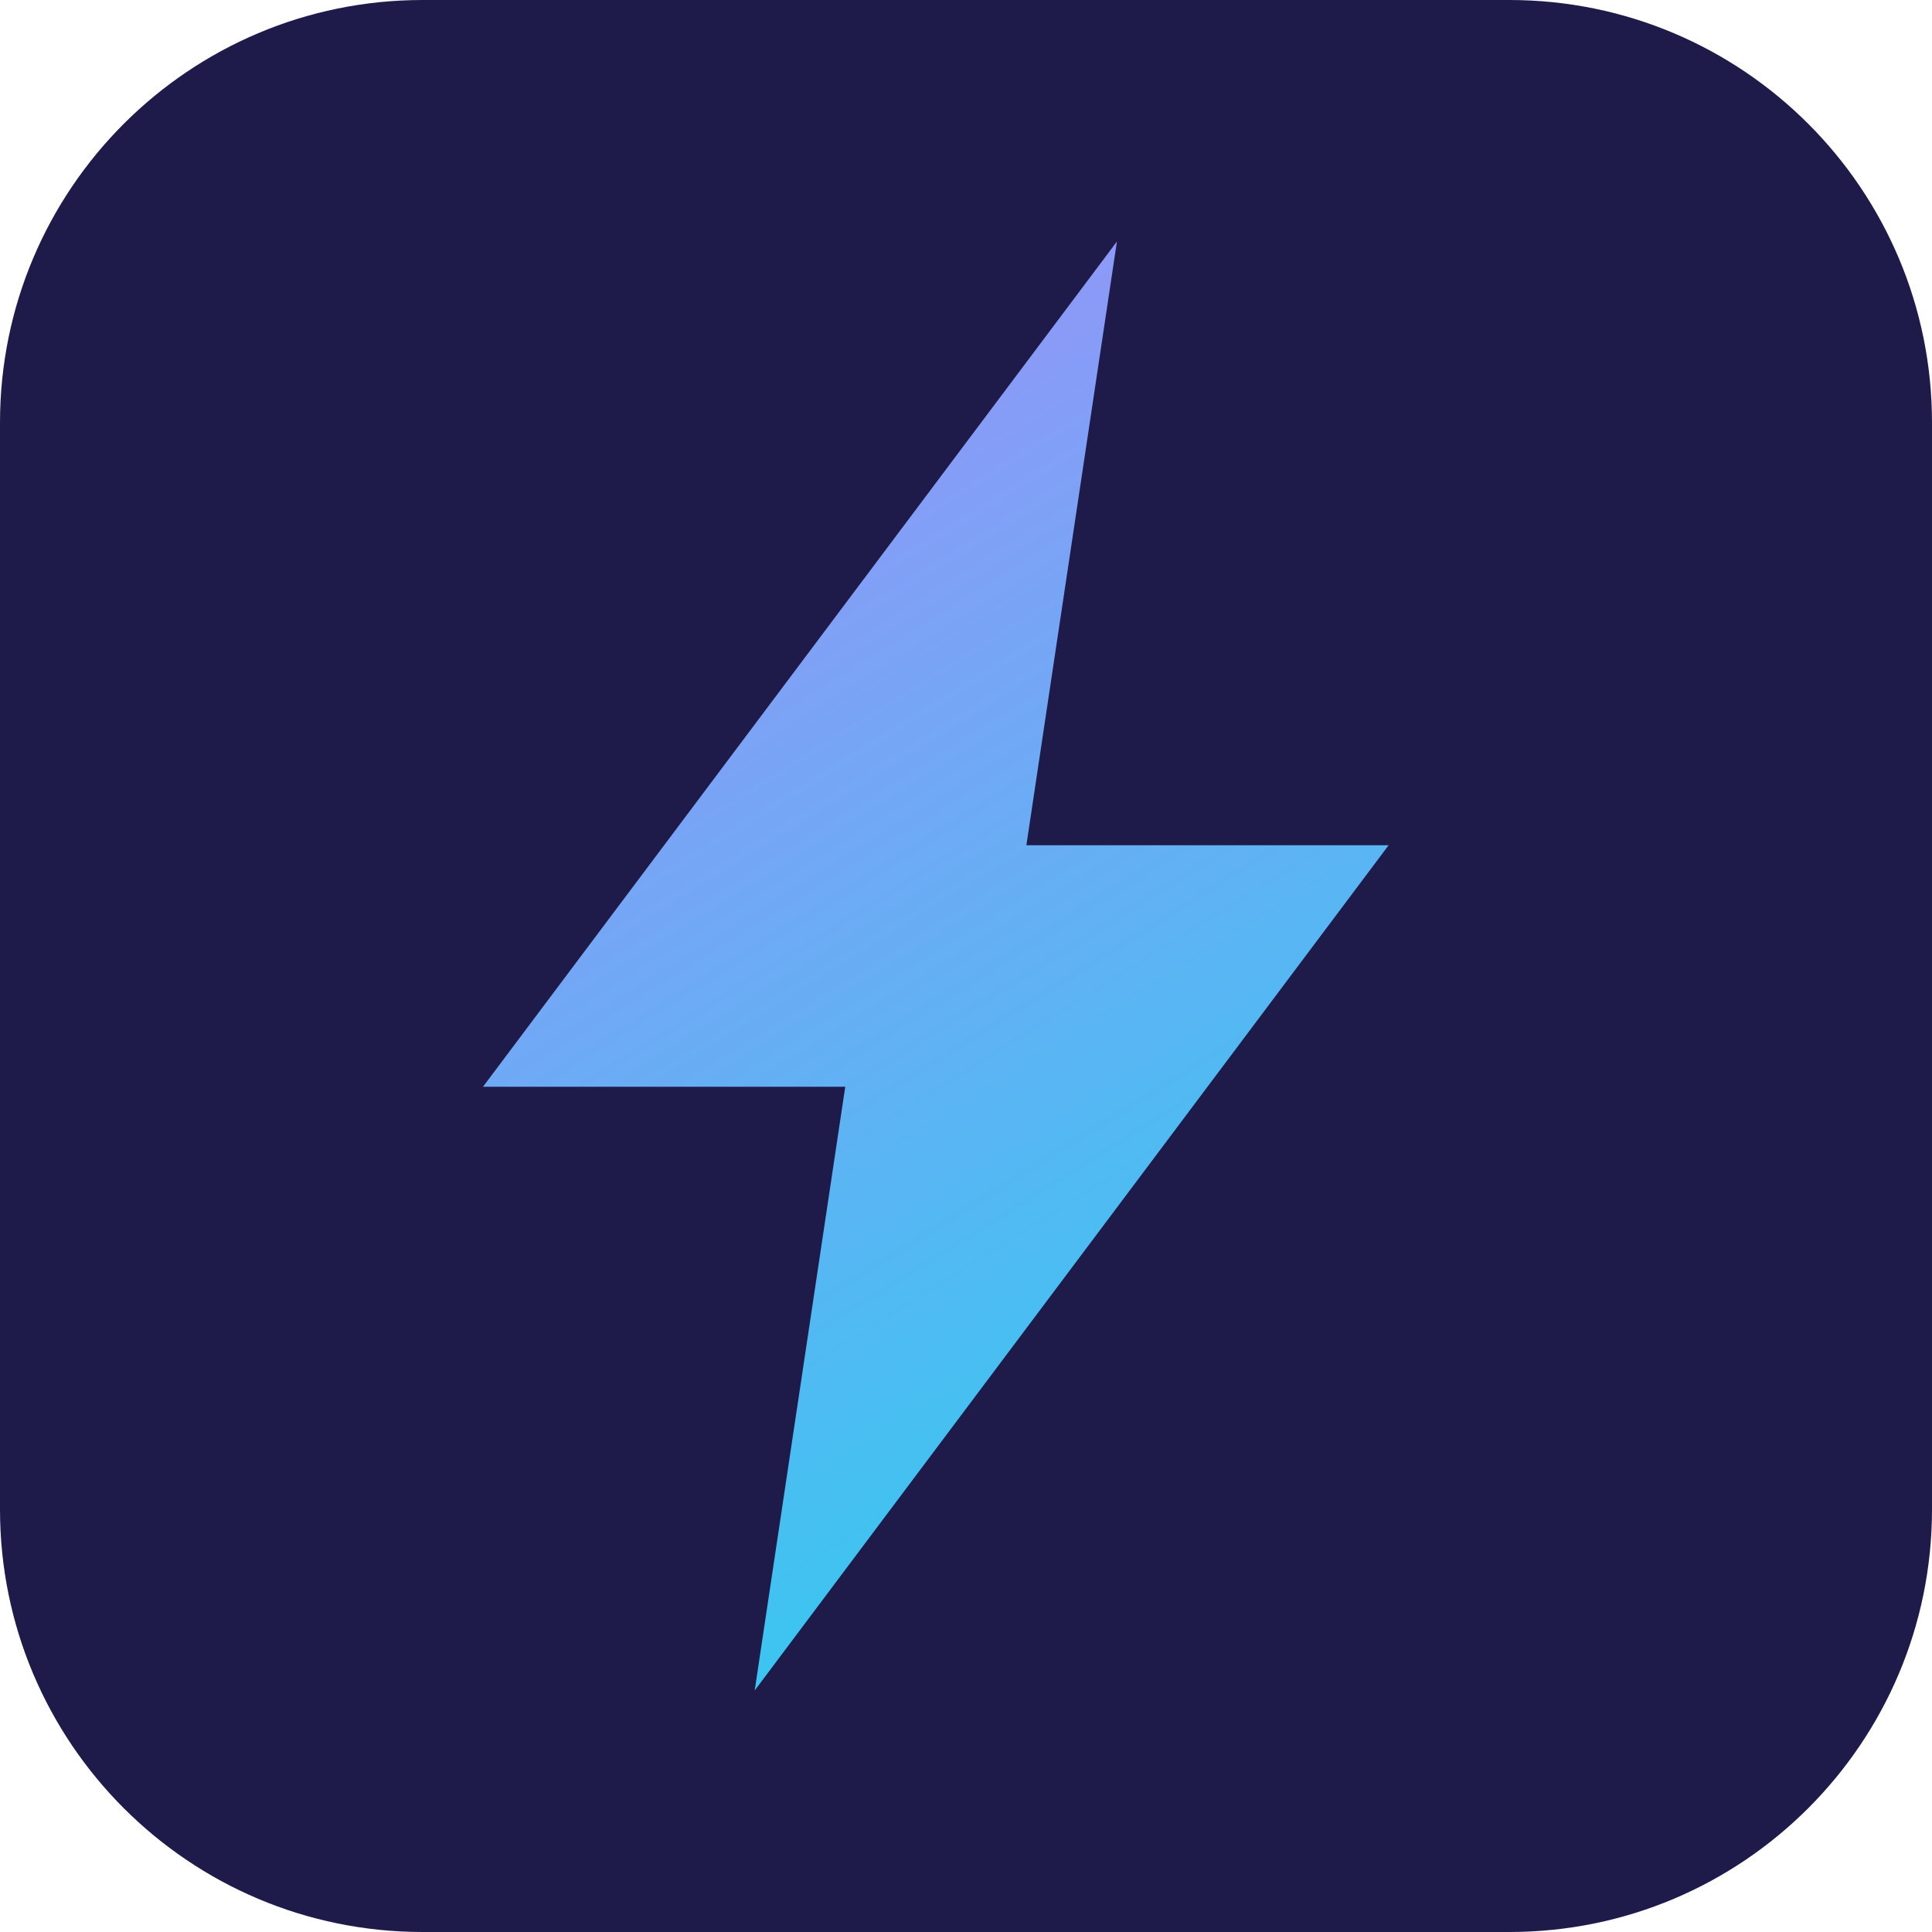
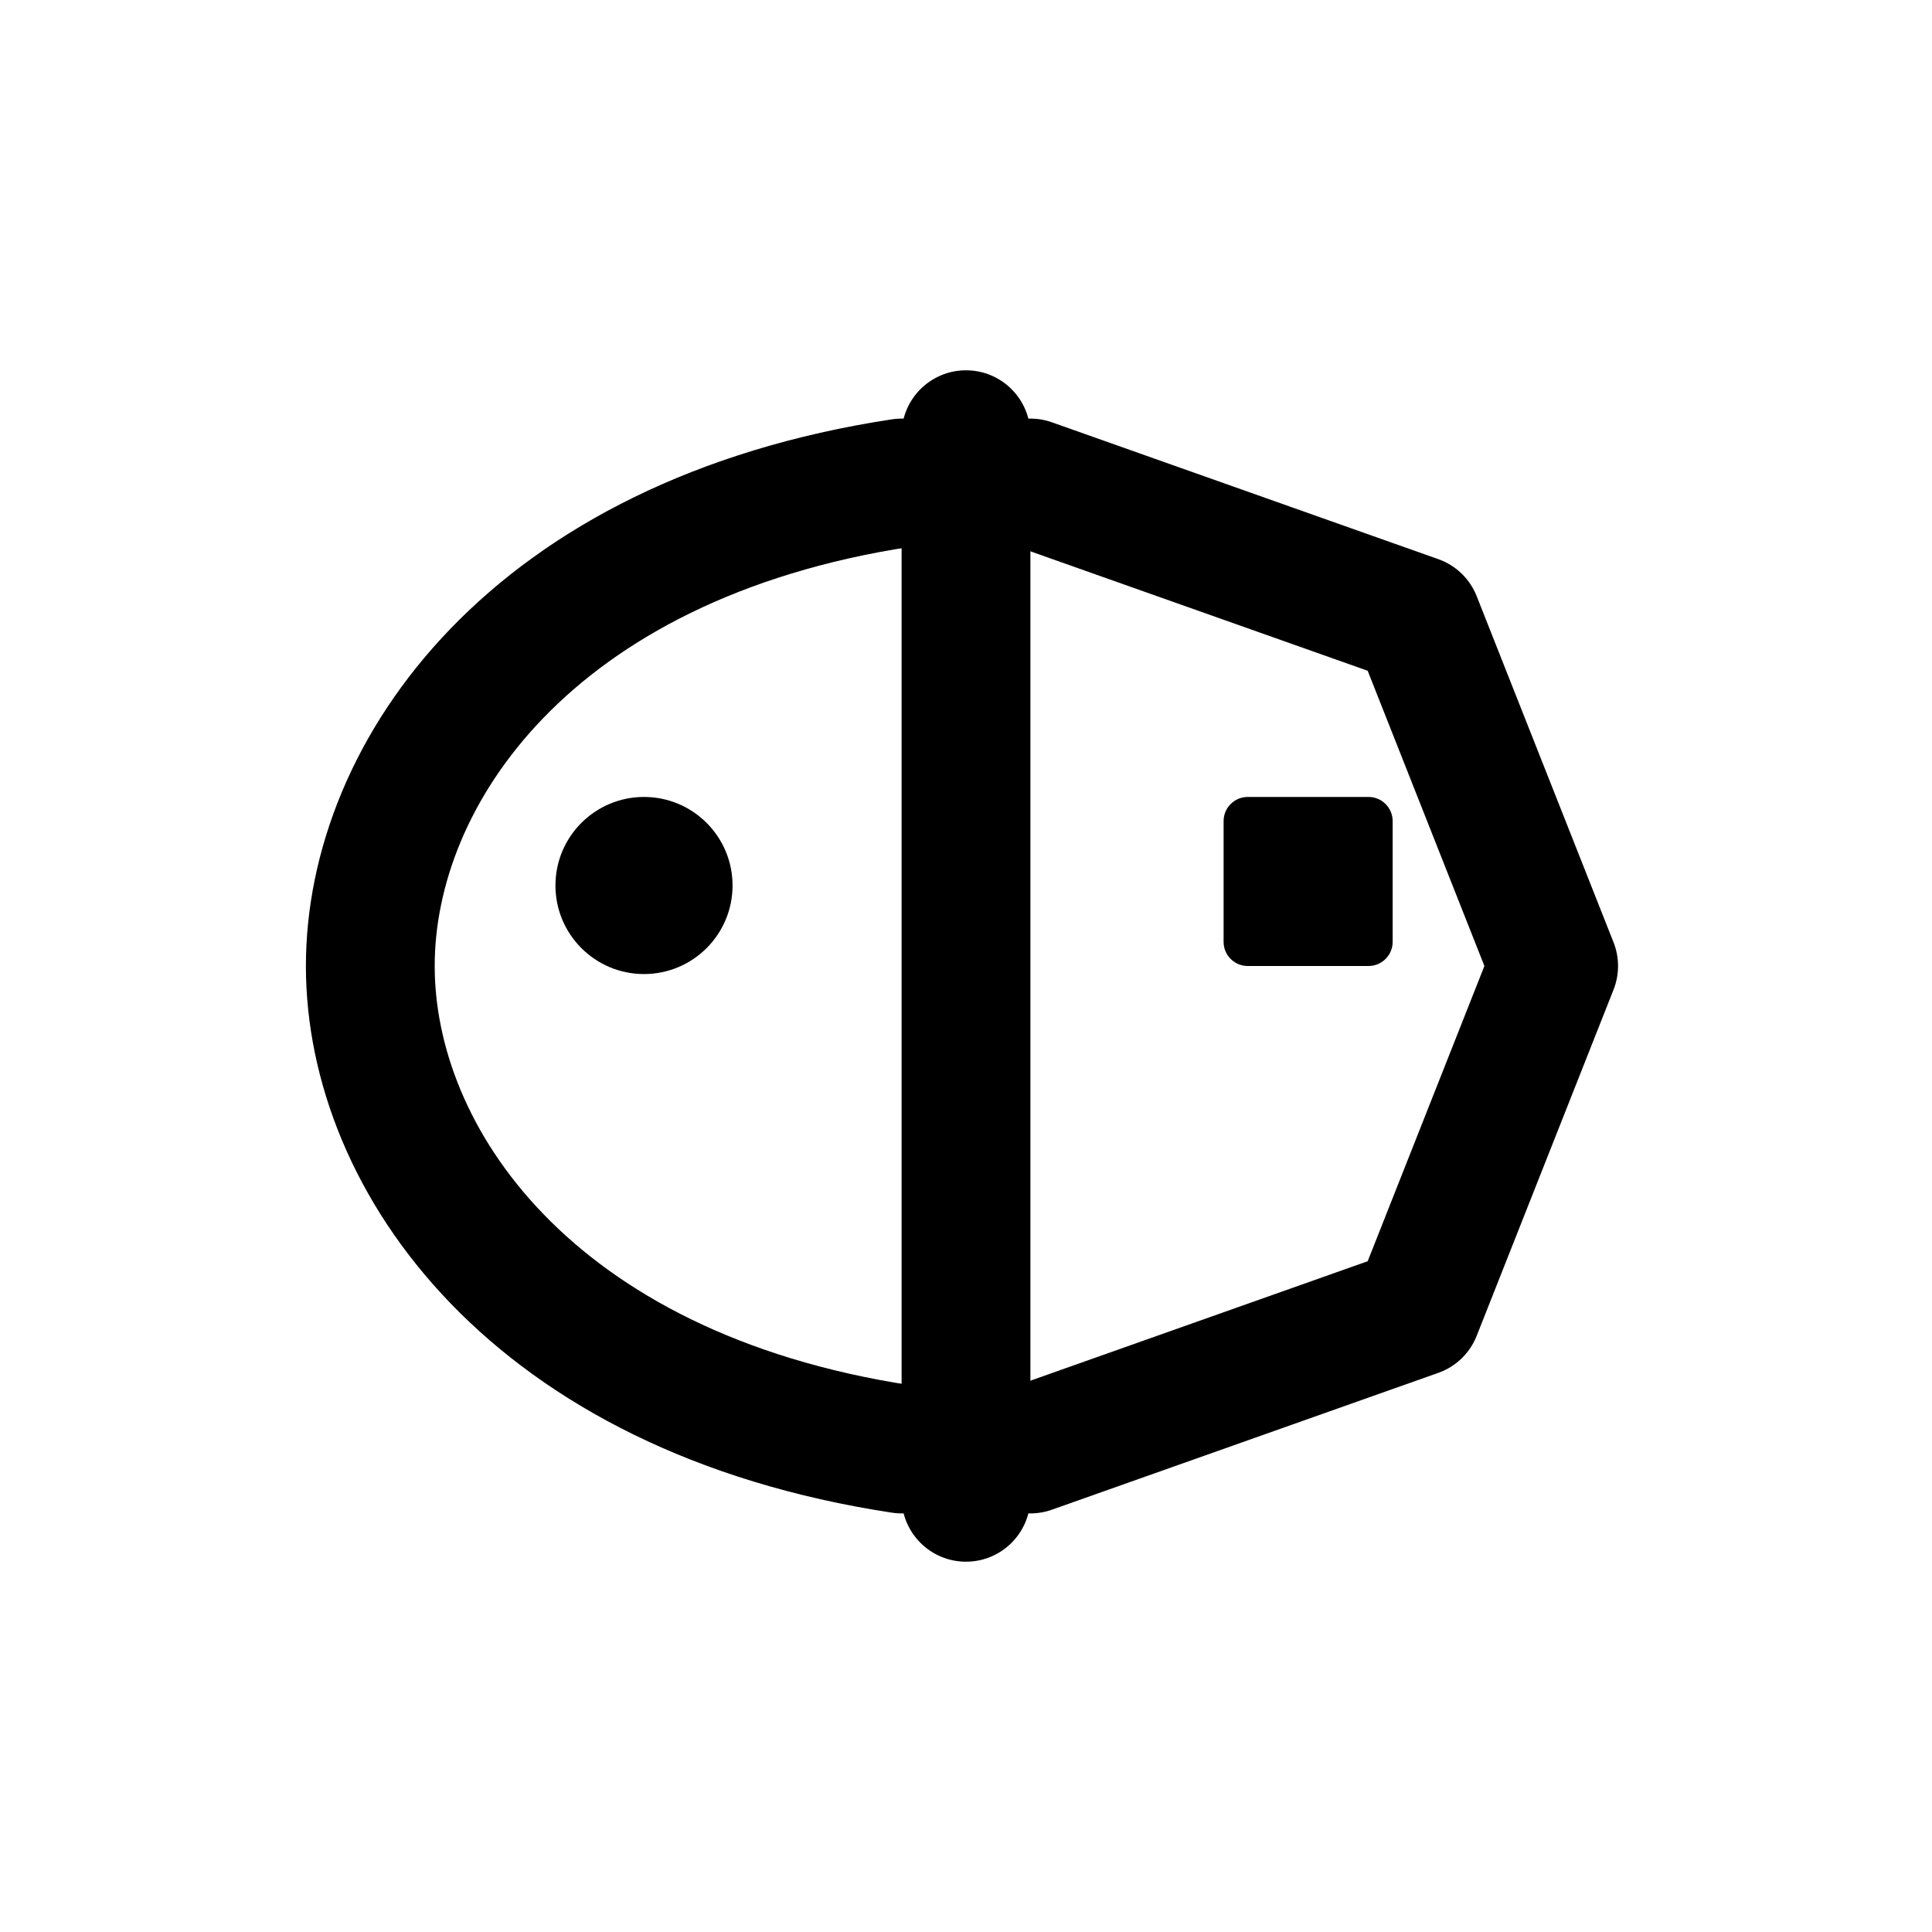
- <svg xmlns="http://www.w3.org/2000/svg" viewBox="0 0 32 32">
-   <rect width="32" height="32" rx="7" fill="#1e1b4b" />
-   <path d="M18.5 4 8 18h6l-1.5 10L23 14h-6z" fill="url(#g)" />
-   <defs>
-     <linearGradient id="g" x1="8" y1="4" x2="23" y2="28" gradientUnits="userSpaceOnUse">
-       <stop stop-color="#a78bfa" />
-       <stop offset="1" stop-color="#22d3ee" />
-     </linearGradient>
-   </defs>
+ <svg xmlns="http://www.w3.org/2000/svg" width="240" height="240" viewBox="0 0 240 240" fill="none">
+   <style>
+     svg { color: #000000; }
+     @media (prefers-color-scheme: dark) { svg { color: #ffffff; } }
+   </style>
+   <rect x="112" y="46" width="16" height="148" rx="8" fill="currentColor" />
+   <path d="M112 60 C 66 67, 46 96, 46 120 C 46 144, 66 173, 112 180" stroke="currentColor" stroke-width="16" stroke-linecap="round" fill="none" />
+   <circle cx="80" cy="110" r="11" fill="currentColor" />
+   <path d="M128 60 L 176 77 L 193 120 L 176 163 L 128 180" stroke="currentColor" stroke-width="16" stroke-linejoin="round" stroke-linecap="round" fill="none" />
+   <rect x="152" y="99" width="21" height="21" rx="3" fill="currentColor" />
</svg>
